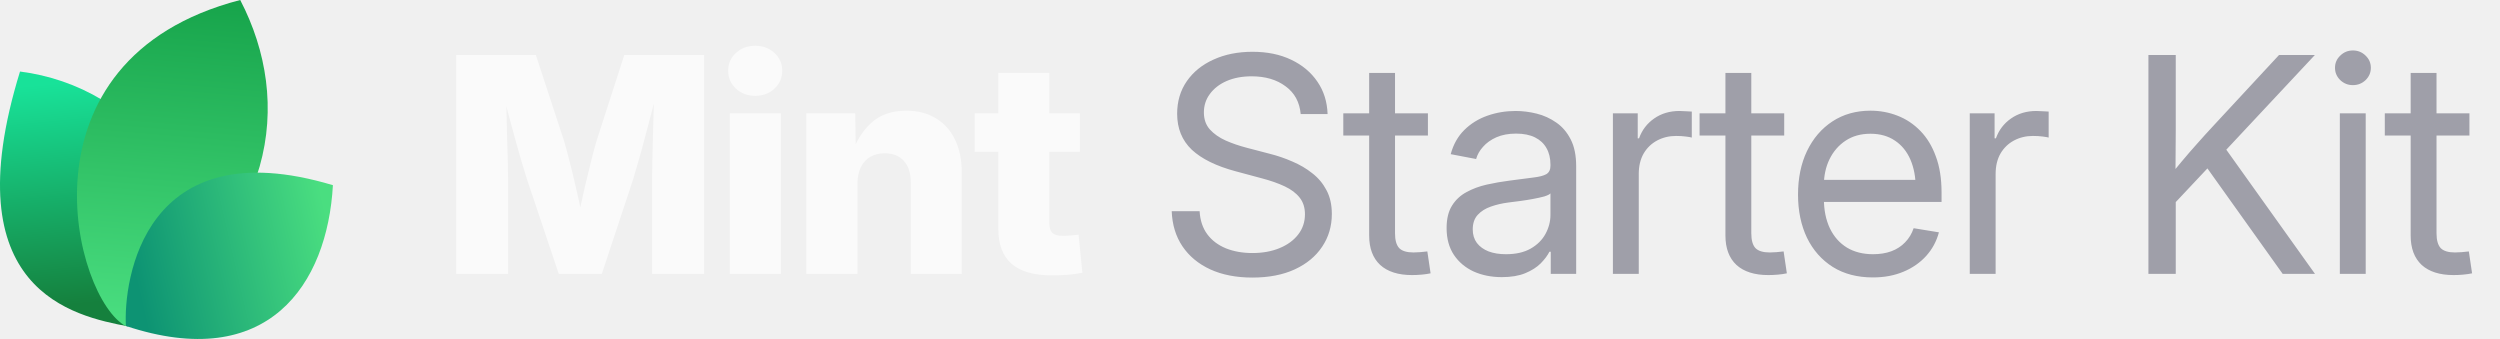
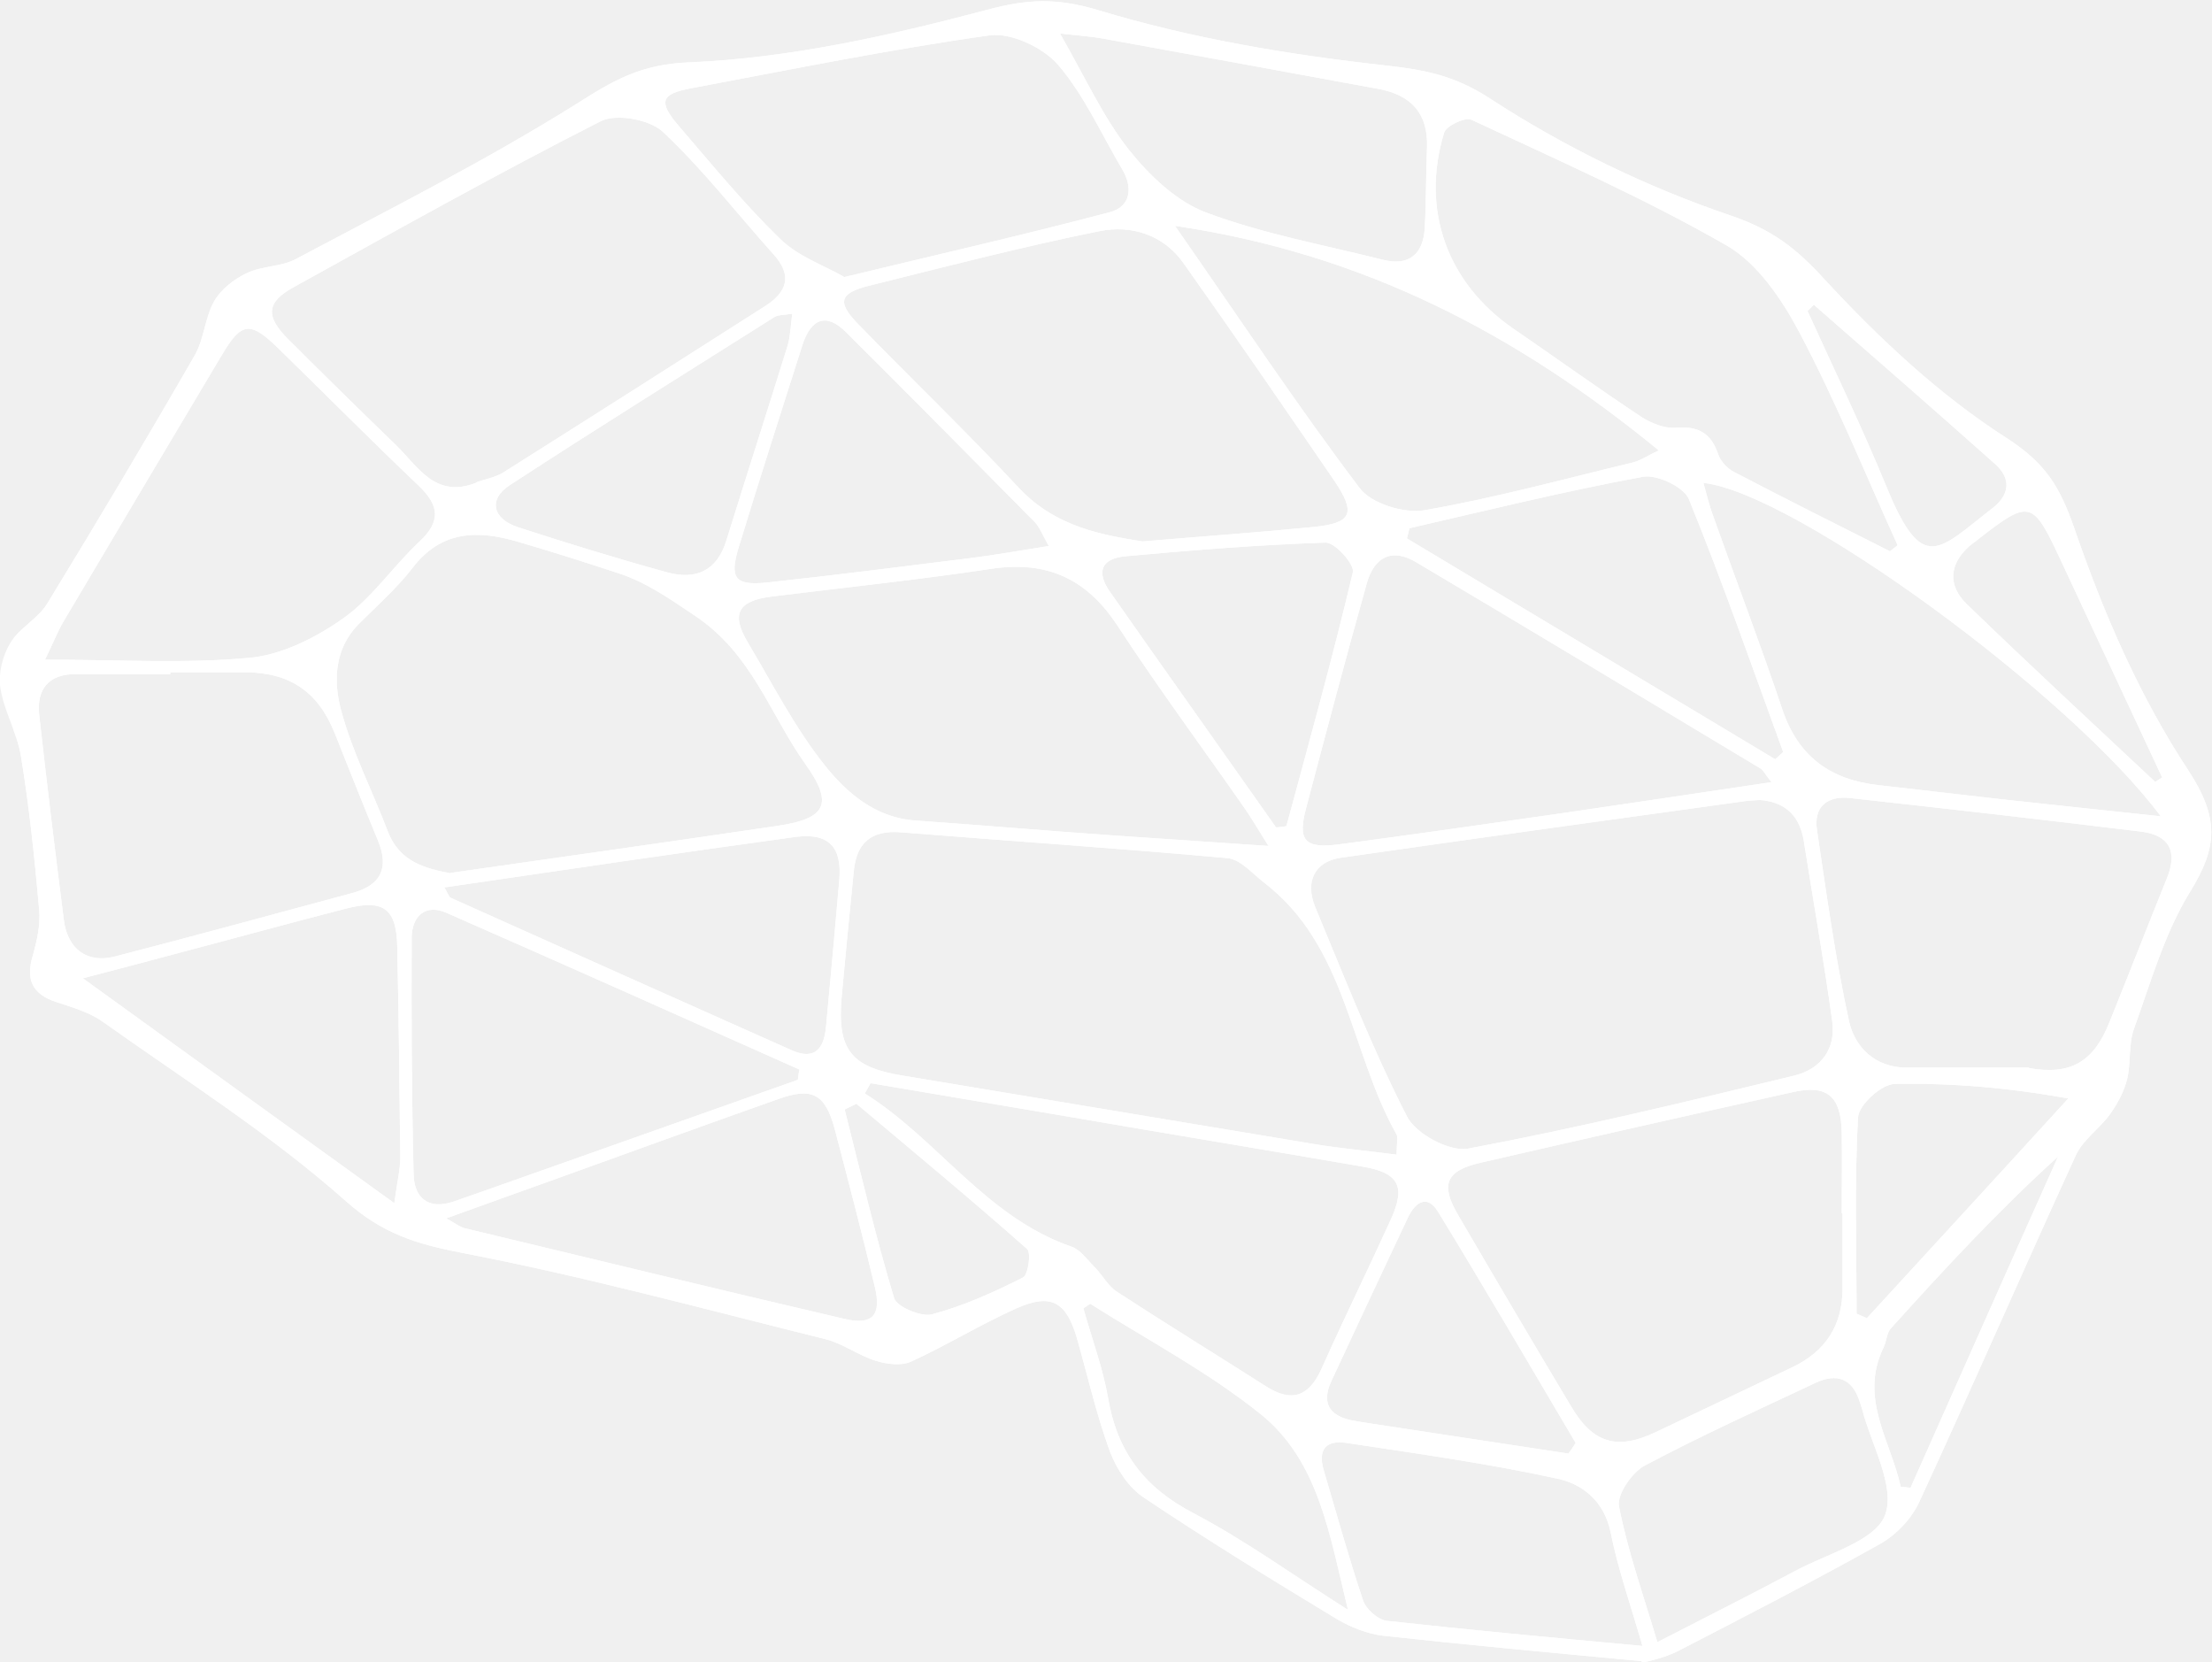
- <svg xmlns="http://www.w3.org/2000/svg" width="177" height="24" viewBox="0 0 177 24" fill="none">
-   <path d="M9.061 23.108C5.268 22.377 -3.391 20.627 1.417 5.064C9.634 6.099 16.973 14.064 9.061 23.108Z" fill="url(#paint0_linear_17557_2145)" />
-   <path d="M8.919 23.094C5.276 21.222 0.784 4.209 17.007 0C20.757 7.193 19.621 16.545 8.919 23.094Z" fill="url(#paint1_linear_17557_2145)" />
-   <path d="M8.914 23.079C8.735 19.882 10.159 9.085 23.57 13.111C23.181 20.123 18.984 26.418 8.914 23.079Z" fill="url(#paint2_linear_17557_2145)" />
-   <path d="M32.301 19.392V3.894H37.938L39.925 9.948C40.036 10.315 40.164 10.787 40.31 11.362C40.462 11.938 40.611 12.552 40.757 13.204C40.91 13.855 41.048 14.483 41.173 15.086C41.305 15.682 41.412 16.192 41.495 16.615H40.695C40.771 16.192 40.871 15.682 40.996 15.086C41.128 14.49 41.267 13.866 41.412 13.214C41.565 12.562 41.714 11.948 41.86 11.373C42.005 10.79 42.133 10.315 42.244 9.948L44.2 3.894H49.848V19.392H46.166V12.704C46.166 12.357 46.173 11.917 46.187 11.383C46.2 10.849 46.214 10.27 46.228 9.646C46.249 9.022 46.266 8.391 46.28 7.753C46.301 7.115 46.311 6.519 46.311 5.964H46.623C46.485 6.561 46.332 7.181 46.166 7.826C45.999 8.471 45.833 9.102 45.666 9.719C45.507 10.336 45.351 10.901 45.198 11.414C45.053 11.928 44.928 12.357 44.824 12.704L42.608 19.392H39.561L37.314 12.704C37.203 12.357 37.072 11.928 36.919 11.414C36.773 10.901 36.614 10.34 36.441 9.729C36.274 9.112 36.104 8.481 35.931 7.836C35.764 7.192 35.608 6.567 35.463 5.964H35.827C35.834 6.512 35.844 7.105 35.858 7.743C35.872 8.374 35.886 9.005 35.9 9.636C35.92 10.26 35.938 10.839 35.952 11.373C35.965 11.907 35.972 12.351 35.972 12.704V19.392H32.301ZM51.668 19.392V8.024H55.288V19.392H51.668ZM53.468 6.786C52.927 6.786 52.473 6.616 52.105 6.276C51.738 5.93 51.554 5.507 51.554 5.007C51.554 4.508 51.738 4.088 52.105 3.749C52.473 3.409 52.927 3.239 53.468 3.239C54.009 3.239 54.463 3.409 54.83 3.749C55.198 4.082 55.382 4.501 55.382 5.007C55.382 5.507 55.198 5.93 54.83 6.276C54.463 6.616 54.009 6.786 53.468 6.786ZM60.708 13.027V19.392H57.088V8.024H60.551L60.593 10.967H60.281C60.593 10.024 61.061 9.268 61.685 8.7C62.309 8.124 63.138 7.836 64.171 7.836C64.975 7.836 65.672 8.017 66.262 8.377C66.851 8.731 67.302 9.234 67.614 9.885C67.933 10.537 68.092 11.307 68.092 12.194V19.392H64.483V12.912C64.483 12.26 64.32 11.754 63.994 11.394C63.675 11.033 63.221 10.853 62.632 10.853C62.25 10.853 61.914 10.936 61.623 11.102C61.332 11.269 61.106 11.515 60.947 11.841C60.787 12.16 60.708 12.555 60.708 13.027ZM76.456 8.024V10.749H69.008V8.024H76.456ZM70.683 5.163H74.292V15.783C74.292 16.102 74.361 16.334 74.5 16.48C74.646 16.625 74.899 16.698 75.259 16.698C75.405 16.698 75.596 16.688 75.831 16.667C76.074 16.646 76.251 16.629 76.362 16.615L76.632 19.309C76.313 19.378 75.963 19.427 75.582 19.455C75.207 19.482 74.836 19.496 74.469 19.496C73.2 19.496 72.25 19.222 71.619 18.674C70.995 18.127 70.683 17.308 70.683 16.22V5.163Z" fill="#FAFAFA" />
-   <path d="M88.667 19.652C87.523 19.652 86.528 19.458 85.682 19.07C84.843 18.681 84.188 18.137 83.716 17.437C83.245 16.736 82.992 15.908 82.957 14.951H84.933C84.968 15.596 85.148 16.14 85.474 16.584C85.8 17.021 86.24 17.354 86.795 17.582C87.35 17.804 87.974 17.915 88.667 17.915C89.388 17.915 90.026 17.801 90.581 17.572C91.143 17.343 91.583 17.024 91.902 16.615C92.228 16.199 92.391 15.717 92.391 15.169C92.391 14.698 92.266 14.306 92.017 13.994C91.767 13.675 91.413 13.408 90.956 13.193C90.498 12.978 89.954 12.787 89.323 12.621L87.502 12.132C86.123 11.765 85.082 11.255 84.382 10.603C83.689 9.944 83.342 9.095 83.342 8.055C83.342 7.174 83.571 6.404 84.028 5.746C84.486 5.087 85.117 4.577 85.921 4.217C86.726 3.849 87.645 3.666 88.678 3.666C89.718 3.666 90.63 3.853 91.413 4.227C92.204 4.602 92.824 5.122 93.275 5.787C93.726 6.446 93.965 7.209 93.993 8.076H92.089C92.013 7.23 91.656 6.574 91.018 6.11C90.387 5.638 89.586 5.403 88.615 5.403C87.95 5.403 87.36 5.513 86.847 5.735C86.341 5.957 85.946 6.262 85.661 6.651C85.377 7.032 85.235 7.469 85.235 7.961C85.235 8.447 85.377 8.849 85.661 9.168C85.946 9.48 86.317 9.74 86.774 9.948C87.232 10.149 87.724 10.319 88.251 10.457L89.884 10.884C90.439 11.023 90.977 11.206 91.496 11.435C92.023 11.657 92.495 11.934 92.911 12.267C93.334 12.593 93.67 12.995 93.92 13.474C94.17 13.945 94.294 14.504 94.294 15.149C94.294 16.015 94.066 16.788 93.608 17.468C93.157 18.148 92.512 18.681 91.673 19.07C90.834 19.458 89.832 19.652 88.667 19.652ZM101.097 8.024V9.594H95.106V8.024H101.097ZM96.937 5.163H98.767V16.521C98.767 17 98.865 17.347 99.059 17.562C99.26 17.77 99.6 17.874 100.078 17.874C100.21 17.874 100.366 17.867 100.546 17.853C100.733 17.832 100.903 17.815 101.056 17.801L101.285 19.351C101.097 19.392 100.886 19.423 100.65 19.444C100.414 19.465 100.189 19.475 99.974 19.475C98.996 19.475 98.244 19.236 97.717 18.758C97.197 18.272 96.937 17.579 96.937 16.677V5.163ZM106.33 19.621C105.595 19.621 104.932 19.489 104.343 19.226C103.754 18.955 103.285 18.564 102.939 18.05C102.592 17.53 102.419 16.896 102.419 16.147C102.419 15.495 102.547 14.965 102.804 14.556C103.06 14.146 103.403 13.828 103.833 13.599C104.263 13.363 104.742 13.186 105.269 13.068C105.796 12.95 106.333 12.857 106.881 12.787C107.574 12.69 108.132 12.617 108.555 12.569C108.978 12.52 109.287 12.441 109.481 12.33C109.675 12.212 109.772 12.014 109.772 11.737V11.654C109.772 11.203 109.679 10.815 109.492 10.489C109.311 10.163 109.041 9.91 108.68 9.729C108.32 9.549 107.872 9.459 107.338 9.459C106.805 9.459 106.34 9.546 105.945 9.719C105.556 9.892 105.241 10.118 104.998 10.395C104.755 10.665 104.593 10.953 104.509 11.258L102.71 10.915C102.897 10.222 103.22 9.65 103.677 9.199C104.135 8.748 104.679 8.412 105.31 8.19C105.941 7.968 106.607 7.857 107.307 7.857C107.8 7.857 108.295 7.92 108.795 8.044C109.301 8.169 109.765 8.381 110.188 8.679C110.611 8.97 110.951 9.369 111.208 9.875C111.464 10.374 111.593 11.005 111.593 11.768V19.392H109.793V17.822H109.7C109.568 18.085 109.363 18.359 109.086 18.643C108.809 18.921 108.444 19.153 107.994 19.34C107.543 19.527 106.988 19.621 106.33 19.621ZM106.621 17.998C107.321 17.998 107.904 17.867 108.368 17.603C108.84 17.333 109.19 16.986 109.419 16.563C109.654 16.133 109.772 15.682 109.772 15.211V13.692C109.703 13.769 109.554 13.841 109.325 13.911C109.096 13.973 108.829 14.032 108.524 14.088C108.226 14.143 107.921 14.192 107.609 14.233C107.304 14.275 107.033 14.309 106.798 14.337C106.354 14.393 105.938 14.49 105.549 14.628C105.168 14.76 104.86 14.954 104.624 15.211C104.388 15.467 104.27 15.811 104.27 16.241C104.27 16.615 104.367 16.934 104.561 17.198C104.762 17.461 105.04 17.662 105.393 17.801C105.747 17.933 106.156 17.998 106.621 17.998ZM114.193 19.392V8.024H115.951V9.792H116.045C116.253 9.209 116.61 8.741 117.116 8.388C117.622 8.034 118.219 7.857 118.905 7.857C119.058 7.857 119.217 7.864 119.384 7.878C119.55 7.885 119.682 7.892 119.779 7.899V9.74C119.716 9.719 119.578 9.695 119.363 9.667C119.155 9.639 118.922 9.625 118.666 9.625C118.174 9.625 117.726 9.733 117.324 9.948C116.922 10.163 116.603 10.471 116.367 10.874C116.138 11.276 116.024 11.758 116.024 12.319V19.392H114.193ZM126.322 8.024V9.594H120.33V8.024H126.322ZM122.161 5.163H123.992V16.521C123.992 17 124.089 17.347 124.283 17.562C124.484 17.77 124.824 17.874 125.302 17.874C125.434 17.874 125.59 17.867 125.77 17.853C125.958 17.832 126.127 17.815 126.28 17.801L126.509 19.351C126.322 19.392 126.11 19.423 125.874 19.444C125.639 19.465 125.413 19.475 125.198 19.475C124.221 19.475 123.468 19.236 122.941 18.758C122.421 18.272 122.161 17.579 122.161 16.677V5.163ZM132.604 19.642C131.502 19.642 130.555 19.396 129.765 18.903C128.974 18.404 128.364 17.714 127.934 16.834C127.511 15.946 127.3 14.927 127.3 13.775C127.3 12.611 127.511 11.584 127.934 10.697C128.364 9.802 128.964 9.102 129.734 8.596C130.51 8.089 131.408 7.836 132.428 7.836C133.1 7.836 133.738 7.954 134.341 8.19C134.952 8.426 135.489 8.783 135.954 9.261C136.425 9.74 136.793 10.343 137.056 11.071C137.327 11.792 137.462 12.645 137.462 13.63V14.296H128.433V12.735H136.463L135.631 13.297C135.631 12.541 135.506 11.876 135.257 11.3C135.007 10.725 134.643 10.277 134.165 9.958C133.686 9.632 133.107 9.469 132.428 9.469C131.748 9.469 131.162 9.632 130.67 9.958C130.177 10.284 129.796 10.725 129.526 11.279C129.262 11.827 129.13 12.441 129.13 13.12V14.046C129.13 14.864 129.273 15.572 129.557 16.168C129.841 16.757 130.243 17.211 130.763 17.53C131.283 17.842 131.901 17.998 132.615 17.998C133.093 17.998 133.523 17.929 133.905 17.79C134.293 17.645 134.619 17.433 134.882 17.156C135.153 16.879 135.354 16.546 135.486 16.157L137.275 16.449C137.108 17.08 136.81 17.634 136.38 18.113C135.95 18.591 135.413 18.966 134.768 19.236C134.123 19.507 133.402 19.642 132.604 19.642ZM139.459 19.392V8.024H141.217V9.792H141.311C141.519 9.209 141.876 8.741 142.382 8.388C142.888 8.034 143.485 7.857 144.171 7.857C144.324 7.857 144.483 7.864 144.649 7.878C144.816 7.885 144.948 7.892 145.045 7.899V9.74C144.982 9.719 144.844 9.695 144.629 9.667C144.421 9.639 144.188 9.625 143.932 9.625C143.439 9.625 142.992 9.733 142.59 9.948C142.188 10.163 141.869 10.471 141.633 10.874C141.404 11.276 141.29 11.758 141.29 12.319V19.392H139.459ZM153.429 14.961V12.715C153.783 12.257 154.136 11.82 154.49 11.404C154.844 10.981 155.204 10.565 155.572 10.156C155.939 9.74 156.314 9.327 156.695 8.918L161.355 3.894H163.893L157.277 10.967H157.184L153.429 14.961ZM152.108 19.392V3.894H154.043V9.241L154.022 12.559L154.043 13.505V19.392H152.108ZM161.615 19.392L155.967 11.477L157.173 9.969L163.903 19.392H161.615ZM165.661 19.392V8.024H167.492V19.392H165.661ZM166.587 6.027C166.24 6.027 165.942 5.909 165.692 5.673C165.443 5.43 165.318 5.139 165.318 4.799C165.318 4.459 165.443 4.172 165.692 3.936C165.942 3.693 166.24 3.572 166.587 3.572C166.934 3.572 167.232 3.693 167.482 3.936C167.731 4.172 167.856 4.459 167.856 4.799C167.856 5.139 167.731 5.43 167.482 5.673C167.232 5.909 166.934 6.027 166.587 6.027ZM174.836 8.024V9.594H168.844V8.024H174.836ZM170.675 5.163H172.506V16.521C172.506 17 172.603 17.347 172.797 17.562C172.998 17.77 173.338 17.874 173.816 17.874C173.948 17.874 174.104 17.867 174.284 17.853C174.472 17.832 174.641 17.815 174.794 17.801L175.023 19.351C174.836 19.392 174.624 19.423 174.388 19.444C174.153 19.465 173.927 19.475 173.712 19.475C172.735 19.475 171.982 19.236 171.455 18.758C170.935 18.272 170.675 17.579 170.675 16.677V5.163Z" fill="#9F9FA9" />
+ <svg xmlns="http://www.w3.org/2000/svg" id="Layer_2" data-name="Layer 2" viewBox="0 0 58.19 43.69">
  <defs>
-     <linearGradient id="paint0_linear_17557_2145" x1="3.776" y1="5.916" x2="5.232" y2="21.559" gradientUnits="userSpaceOnUse">
-       <stop stop-color="#18E299" />
-       <stop offset="1" stop-color="#15803D" />
-     </linearGradient>
-     <linearGradient id="paint1_linear_17557_2145" x1="12.171" y1="-0.718" x2="10.19" y2="22.983" gradientUnits="userSpaceOnUse">
-       <stop stop-color="#16A34A" />
-       <stop offset="1" stop-color="#4ADE80" />
-     </linearGradient>
-     <linearGradient id="paint2_linear_17557_2145" x1="23.133" y1="15.353" x2="9.338" y2="18.52" gradientUnits="userSpaceOnUse">
-       <stop stop-color="#4ADE80" />
-       <stop offset="1" stop-color="#0D9373" />
-     </linearGradient>
+     <style>
+       .cls-1 {
+         fill: #fff;
+       }
+ 
+       .cls-2 {
+         clip-path: url(#clippath);
+       }
+     </style>
+     <clipPath id="clippath">
+       <path class="cls-1" d="M43.19,43.69c-2.45-.23-4.63-.43-6.81-.67-.41-.05-.84-.22-1.2-.43-1.72-1.04-3.43-2.09-5.1-3.21-.39-.26-.71-.75-.88-1.2-.36-.98-.59-2.01-.88-3.02-.28-.93-.68-1.15-1.58-.75-.94.42-1.83.97-2.77,1.4-.26.12-.64.07-.93-.02-.46-.14-.87-.46-1.33-.57-3.18-.79-6.34-1.65-9.56-2.27-1.19-.23-2.08-.5-3.04-1.35-1.98-1.76-4.24-3.19-6.41-4.73-.35-.25-.81-.38-1.23-.52-.63-.21-.79-.59-.61-1.21.11-.39.21-.82.17-1.22-.12-1.35-.26-2.7-.48-4.04-.1-.61-.45-1.18-.54-1.79-.06-.38.06-.85.26-1.18.24-.39.73-.64.97-1.03,1.32-2.16,2.62-4.34,3.88-6.53.25-.43.27-.99.51-1.42.18-.32.53-.59.87-.75.4-.19.9-.16,1.29-.37,2.48-1.32,5-2.59,7.38-4.08.96-.61,1.68-1.04,2.96-1.09,2.63-.11,5.27-.7,7.83-1.38,1.08-.29,1.84-.32,2.94.01,2.44.74,5,1.17,7.54,1.45,1.05.12,1.82.26,2.77.88,1.95,1.27,4.11,2.32,6.32,3.07,1.09.37,1.72.86,2.46,1.67,1.44,1.56,3.03,3.05,4.81,4.19,1.02.66,1.39,1.28,1.77,2.37.76,2.21,1.71,4.41,2.99,6.35.83,1.27.78,2.03.05,3.21-.67,1.09-1.03,2.37-1.47,3.59-.15.41-.08.89-.18,1.32-.08.33-.25.65-.45.93-.27.38-.71.67-.9,1.08-1.39,3.03-2.72,6.09-4.12,9.12-.2.44-.6.86-1.02,1.1-1.75.98-3.54,1.9-5.32,2.82-.37.19-.8.27-.97.32ZM46.3,21.04c-.21.01-.3.02-.39.03-3.55.49-7.09.98-10.64,1.49-.68.1-.95.62-.67,1.3.77,1.85,1.5,3.72,2.41,5.5.23.46,1.12.94,1.61.85,2.88-.54,5.73-1.23,8.58-1.92.7-.17,1.1-.7,1-1.43-.22-1.59-.5-3.17-.75-4.75-.12-.74-.58-1.03-1.16-1.07h0ZM36.74,30.36c0-.29.04-.43,0-.52-1.23-2.18-1.31-4.96-3.49-6.63-.31-.24-.62-.61-.96-.64-2.86-.26-5.73-.45-8.6-.68-.77-.06-1.16.28-1.23,1.02-.11,1.11-.22,2.21-.32,3.32-.12,1.38.25,1.84,1.61,2.06,3.63.6,7.25,1.21,10.88,1.81.68.11,1.37.17,2.12.27h0ZM11.84,22.96c2.94-.42,5.78-.82,8.62-1.24,1.27-.19,1.48-.57.73-1.62-.94-1.32-1.41-2.92-2.93-3.92-.64-.43-1.25-.86-1.98-1.1-.88-.29-1.76-.57-2.65-.83-1.05-.31-2.02-.31-2.78.69-.41.53-.93.99-1.41,1.47-.65.65-.67,1.51-.47,2.26.29,1.09.82,2.12,1.23,3.19.31.82,1,.98,1.65,1.11h0ZM12.52,12.69c.24-.09.51-.13.73-.27,2.3-1.45,4.59-2.91,6.88-4.37.58-.37.72-.81.22-1.36-.97-1.08-1.86-2.24-2.92-3.23-.35-.32-1.22-.48-1.63-.27-2.72,1.38-5.39,2.88-8.07,4.36-.73.4-.75.77-.15,1.37.94.94,1.89,1.87,2.84,2.79.57.55,1.02,1.41,2.1.99h0ZM48.46,31.91h-.01c0-.71.01-1.42,0-2.13-.02-.94-.38-1.26-1.27-1.06-2.75.61-5.49,1.23-8.23,1.86-.91.21-1.07.57-.59,1.38.98,1.68,1.97,3.36,2.97,5.03.57.97,1.21,1.16,2.22.68,1.2-.57,2.4-1.14,3.6-1.71.88-.42,1.33-1.11,1.32-2.1,0-.65,0-1.3,0-1.95h0ZM33.37,22.25c-.32-.51-.47-.77-.64-1.01-1.11-1.59-2.27-3.16-3.33-4.78-.81-1.24-1.86-1.72-3.32-1.5-1.92.29-3.85.49-5.78.73-.89.11-1.08.46-.62,1.22.65,1.09,1.23,2.23,2.01,3.21.58.73,1.34,1.39,2.39,1.46,1.72.12,3.44.27,5.17.39,1.28.09,2.57.17,4.13.28h0ZM30.05,14.24c1.67-.14,3.09-.24,4.5-.38,1.02-.1,1.13-.36.55-1.22-1.31-1.91-2.62-3.82-3.96-5.71-.53-.76-1.38-1.02-2.22-.85-2.03.41-4.03.93-6.04,1.43-.81.2-.87.44-.29,1.03,1.4,1.44,2.85,2.83,4.22,4.3.97,1.03,2.2,1.23,3.24,1.4h0ZM49.73,14.49c.06-.05.13-.1.19-.15-.85-1.87-1.62-3.78-2.58-5.59-.46-.87-1.1-1.82-1.91-2.29-2.16-1.24-4.45-2.25-6.72-3.31-.16-.08-.67.16-.72.34-.62,2.03.08,3.96,1.83,5.16,1.12.77,2.22,1.56,3.35,2.31.26.17.61.31.9.29.59-.05.94.13,1.13.7.06.18.24.37.41.46,1.36.71,2.74,1.4,4.11,2.09h0ZM53.37,28.09c1.11.2,1.71-.17,2.12-1.2.51-1.26,1-2.52,1.51-3.78.3-.73.06-1.15-.69-1.24-2.54-.31-5.09-.6-7.63-.88-.61-.07-.98.23-.88.85.25,1.68.48,3.36.84,5.01.15.69.68,1.22,1.5,1.23,1.08,0,2.16,0,3.24,0h0ZM4.48,17.69v.04c-.83,0-1.67,0-2.5,0-.69,0-1.02.39-.95,1.06.2,1.8.42,3.61.65,5.41.1.77.62,1.14,1.33.96,2.09-.54,4.17-1.11,6.25-1.67.75-.2.99-.65.68-1.39-.39-.94-.76-1.88-1.14-2.83-.44-1.09-1.19-1.59-2.38-1.59-.65,0-1.3,0-1.94,0h0ZM22.9,28.49c-.05.09-.1.18-.15.27,1.92,1.2,3.18,3.25,5.44,4.03.23.08.41.34.6.53.21.21.36.51.6.66,1.29.84,2.61,1.65,3.91,2.48.67.43,1.13.28,1.46-.45.59-1.32,1.23-2.62,1.83-3.94.4-.88.2-1.23-.76-1.39-2.55-.44-5.11-.86-7.66-1.3-1.75-.3-3.51-.59-5.26-.89h0ZM22.2,7.29c2.44-.59,4.73-1.11,7-1.71.53-.14.62-.63.32-1.13-.55-.93-1-1.95-1.69-2.75-.39-.45-1.23-.85-1.8-.77-2.63.37-5.23.9-7.84,1.39-.82.15-.88.36-.32,1.01.87,1.01,1.71,2.04,2.66,2.96.47.46,1.17.7,1.67.99h0ZM1.18,17.35c1.96,0,3.69.11,5.4-.05.84-.08,1.73-.53,2.44-1.03.77-.54,1.32-1.38,2.02-2.03.56-.53.52-.94-.02-1.46-1.25-1.19-2.47-2.42-3.71-3.63-.73-.71-.96-.68-1.47.18-1.39,2.33-2.78,4.67-4.16,7-.15.25-.26.53-.49,1.01h0ZM46.6,20.57c-.18-.23-.22-.32-.29-.36-3.01-1.81-6.03-3.63-9.05-5.42-.63-.38-1.11-.16-1.31.57-.55,1.96-1.07,3.92-1.59,5.89-.23.86-.04,1.07.85.96,1.96-.26,3.91-.54,5.87-.82,1.79-.26,3.58-.53,5.53-.82ZM56.85,21.48c-2.37-3.2-9.64-8.52-12.04-8.78.09.33.16.61.26.88.6,1.69,1.24,3.36,1.81,5.06.42,1.26,1.27,1.87,2.54,2.01,1.07.12,2.15.25,3.22.37,1.36.15,2.72.29,4.21.45h0ZM20.99,28.39c.01-.09.02-.17.04-.26-3.09-1.38-6.18-2.76-9.28-4.12-.56-.25-.92.09-.92.66-.01,2.07,0,4.13.05,6.2.01.64.39.96,1.06.73.5-.17.99-.35,1.48-.52,2.52-.89,5.05-1.79,7.57-2.68h0ZM43.63,11.84c-3.74-3.06-7.76-5.17-12.72-5.9,1.7,2.44,3.21,4.72,4.86,6.9.31.41,1.17.67,1.7.58,1.85-.32,3.67-.82,5.5-1.26.19-.05.36-.17.66-.31h0ZM11.75,32.05c.25.14.35.22.46.25,3.33.8,6.67,1.61,10.01,2.39.73.17.98-.09.79-.86-.33-1.38-.69-2.76-1.05-4.13-.25-.93-.59-1.11-1.47-.8-1.98.7-3.96,1.42-5.93,2.13-.89.32-1.79.64-2.81,1.01h0ZM27.89.89c.67,1.17,1.13,2.19,1.8,3.04.54.68,1.26,1.37,2.04,1.66,1.49.56,3.09.85,4.64,1.24.7.18,1.07-.15,1.11-.83.04-.71.03-1.42.06-2.13.03-.89-.42-1.37-1.27-1.53-2.43-.45-4.86-.89-7.28-1.33-.28-.05-.57-.07-1.11-.13ZM10.37,31.66c.08-.59.16-.9.16-1.22-.02-1.85-.04-3.7-.08-5.55-.02-1-.37-1.25-1.36-.99-1.52.39-3.04.81-4.56,1.21-.7.19-1.4.37-2.35.62,2.81,2.03,5.41,3.91,8.2,5.92h0ZM11.69,23.34c.1.17.12.25.16.27,2.99,1.34,5.98,2.68,8.97,4.01.62.28.86-.05.91-.62.12-1.29.24-2.58.35-3.87.07-.85-.28-1.23-1.14-1.12-3.06.42-6.11.87-9.25,1.33h0ZM37.08,13.89l-.07.27c3.23,1.94,6.46,3.87,9.69,5.81l.21-.19c-.81-2.22-1.59-4.46-2.48-6.65-.13-.32-.84-.66-1.21-.59-2.06.38-4.09.88-6.13,1.35h0ZM43.21,43.3c-.32-1.11-.65-2.04-.84-3-.17-.82-.74-1.27-1.4-1.41-1.83-.4-3.7-.66-5.55-.94-.52-.08-.76.16-.6.71.34,1.15.66,2.31,1.04,3.44.08.23.4.51.63.53,2.17.24,4.34.44,6.72.66h0ZM27.59,14.36c-.18-.32-.24-.49-.36-.62-1.65-1.67-3.3-3.34-4.97-5-.54-.54-.93-.34-1.15.33-.56,1.76-1.13,3.53-1.67,5.3-.26.84-.11,1.04.74.95,1.78-.19,3.56-.42,5.34-.64.65-.08,1.3-.2,2.07-.32ZM43.6,43.19c1.3-.67,2.48-1.26,3.64-1.88.84-.45,2.09-.78,2.35-1.46.28-.76-.37-1.86-.61-2.81-.02-.06-.04-.12-.06-.18-.19-.61-.61-.75-1.16-.49-1.51.71-3.03,1.4-4.5,2.18-.33.18-.73.76-.67,1.07.23,1.17.63,2.3,1.01,3.57h0ZM33.57,21.76c.09,0,.18-.02.27-.03.6-2.22,1.22-4.44,1.75-6.68.05-.2-.47-.79-.72-.78-1.76.06-3.51.2-5.26.36-.65.06-.78.42-.4.95.35.5.71,1.01,1.06,1.51,1.1,1.56,2.2,3.11,3.29,4.66h0ZM20.85,8.25c-.25.04-.39.03-.48.09-2.33,1.47-4.66,2.92-6.96,4.42-.57.37-.46.89.23,1.11,1.29.42,2.59.82,3.9,1.18.75.21,1.32-.02,1.57-.84.53-1.71,1.08-3.41,1.61-5.12.07-.24.08-.51.12-.84h0ZM41.26,38.23c.07-.09.13-.19.19-.28-1.2-2.03-2.39-4.07-3.62-6.08-.31-.5-.63-.21-.81.19-.67,1.42-1.34,2.85-2,4.27-.25.55-.07.89.51,1.02.24.05.49.08.73.12,1.67.25,3.33.51,5,.76ZM28.68,34.29c-.06.04-.12.08-.18.12.22.79.51,1.56.65,2.36.24,1.42.96,2.36,2.25,3.03,1.35.71,2.59,1.61,4.06,2.54-.49-2.02-.78-3.93-2.3-5.15-1.38-1.11-2.98-1.95-4.48-2.9h0ZM48.84,34.55c.09.04.18.08.27.12,1.77-1.93,3.54-3.85,5.3-5.78-1.62-.29-3.1-.41-4.57-.38-.34,0-.94.55-.96.87-.1,1.72-.04,3.44-.04,5.16ZM56.69,20.57c.06-.04.12-.08.19-.12-.9-1.92-1.79-3.84-2.69-5.76-.72-1.54-.8-1.56-2.16-.5-.07.06-.15.11-.22.17-.54.48-.57,1.04-.08,1.52,1.64,1.59,3.31,3.13,4.97,4.69ZM22.53,29.03c-.1.05-.21.1-.31.15.42,1.66.81,3.33,1.3,4.96.07.23.71.5.99.43.83-.22,1.63-.58,2.4-.97.14-.07.22-.65.11-.75-1.47-1.3-2.99-2.56-4.49-3.82h0ZM49.99,39.1c.09.01.18.02.27.03,1.29-2.9,2.58-5.81,3.88-8.71-1.58,1.43-3,2.97-4.4,4.52-.11.12-.11.34-.19.5-.65,1.34.19,2.46.45,3.66h0ZM47.72,8.01c-.06.06-.11.11-.17.17.7,1.54,1.44,3.07,2.08,4.63.95,2.32,1.37,1.65,2.78.56.48-.37.49-.8.07-1.17-1.58-1.41-3.18-2.8-4.77-4.19Z" />
+     </clipPath>
  </defs>
+   <g id="Layer_1-2" data-name="Layer 1">
+     <g>
+       <path class="cls-1" d="M43.19,43.69c-2.45-.23-4.63-.43-6.81-.67-.41-.05-.84-.22-1.2-.43-1.72-1.04-3.43-2.09-5.1-3.21-.39-.26-.71-.75-.88-1.2-.36-.98-.59-2.01-.88-3.02-.28-.93-.68-1.15-1.58-.75-.94.42-1.83.97-2.77,1.4-.26.12-.64.07-.93-.02-.46-.14-.87-.46-1.33-.57-3.18-.79-6.34-1.65-9.56-2.27-1.19-.23-2.08-.5-3.04-1.35-1.98-1.76-4.24-3.19-6.41-4.73-.35-.25-.81-.38-1.23-.52-.63-.21-.79-.59-.61-1.21.11-.39.21-.82.17-1.22-.12-1.35-.26-2.7-.48-4.04-.1-.61-.45-1.18-.54-1.79-.06-.38.06-.85.26-1.18.24-.39.73-.64.97-1.03,1.32-2.16,2.62-4.34,3.88-6.53.25-.43.27-.99.51-1.42.18-.32.53-.59.87-.75.4-.19.9-.16,1.29-.37,2.48-1.32,5-2.59,7.38-4.08.96-.61,1.68-1.04,2.96-1.09,2.63-.11,5.27-.7,7.83-1.38,1.08-.29,1.84-.32,2.94.01,2.44.74,5,1.17,7.54,1.45,1.05.12,1.82.26,2.77.88,1.95,1.27,4.11,2.32,6.32,3.07,1.09.37,1.72.86,2.46,1.67,1.44,1.56,3.03,3.05,4.81,4.19,1.02.66,1.39,1.28,1.77,2.37.76,2.21,1.71,4.41,2.99,6.35.83,1.27.78,2.03.05,3.21-.67,1.09-1.03,2.37-1.47,3.59-.15.41-.08.89-.18,1.32-.08.33-.25.65-.45.93-.27.38-.71.67-.9,1.08-1.39,3.03-2.72,6.09-4.12,9.12-.2.44-.6.86-1.02,1.1-1.75.98-3.54,1.9-5.32,2.82-.37.19-.8.27-.97.32ZM46.3,21.04c-.21.01-.3.02-.39.03-3.55.49-7.09.98-10.64,1.49-.68.1-.95.62-.67,1.3.77,1.85,1.5,3.72,2.41,5.5.23.46,1.12.94,1.61.85,2.88-.54,5.73-1.23,8.58-1.92.7-.17,1.1-.7,1-1.43-.22-1.59-.5-3.17-.75-4.75-.12-.74-.58-1.03-1.16-1.07h0ZM36.74,30.36c0-.29.04-.43,0-.52-1.23-2.18-1.31-4.96-3.49-6.63-.31-.24-.62-.61-.96-.64-2.86-.26-5.73-.45-8.6-.68-.77-.06-1.16.28-1.23,1.02-.11,1.11-.22,2.21-.32,3.32-.12,1.38.25,1.84,1.61,2.06,3.63.6,7.25,1.21,10.88,1.81.68.11,1.37.17,2.12.27h0ZM11.84,22.96c2.94-.42,5.78-.82,8.62-1.24,1.27-.19,1.48-.57.73-1.62-.94-1.32-1.41-2.92-2.93-3.92-.64-.43-1.25-.86-1.98-1.1-.88-.29-1.76-.57-2.65-.83-1.05-.31-2.02-.31-2.78.69-.41.53-.93.99-1.41,1.47-.65.65-.67,1.51-.47,2.26.29,1.09.82,2.12,1.23,3.19.31.82,1,.98,1.65,1.11h0ZM12.52,12.69c.24-.09.51-.13.73-.27,2.3-1.45,4.59-2.91,6.88-4.37.58-.37.72-.81.22-1.36-.97-1.08-1.86-2.24-2.92-3.23-.35-.32-1.22-.48-1.63-.27-2.72,1.38-5.39,2.88-8.07,4.36-.73.4-.75.77-.15,1.37.94.94,1.89,1.87,2.84,2.79.57.55,1.02,1.41,2.1.99h0ZM48.46,31.91h-.01c0-.71.01-1.42,0-2.13-.02-.94-.38-1.26-1.27-1.06-2.75.61-5.49,1.23-8.23,1.86-.91.21-1.07.57-.59,1.38.98,1.68,1.97,3.36,2.97,5.03.57.97,1.21,1.16,2.22.68,1.2-.57,2.4-1.14,3.6-1.71.88-.42,1.33-1.11,1.32-2.1,0-.65,0-1.3,0-1.95h0ZM33.37,22.25c-.32-.51-.47-.77-.64-1.01-1.11-1.59-2.27-3.16-3.33-4.78-.81-1.24-1.86-1.72-3.32-1.5-1.92.29-3.85.49-5.78.73-.89.11-1.08.46-.62,1.22.65,1.09,1.23,2.23,2.01,3.21.58.73,1.34,1.39,2.39,1.46,1.72.12,3.44.27,5.17.39,1.28.09,2.57.17,4.13.28h0ZM30.05,14.24c1.67-.14,3.09-.24,4.5-.38,1.02-.1,1.13-.36.55-1.22-1.31-1.91-2.62-3.82-3.96-5.71-.53-.76-1.38-1.02-2.22-.85-2.03.41-4.03.93-6.04,1.43-.81.2-.87.44-.29,1.03,1.4,1.44,2.85,2.83,4.22,4.3.97,1.03,2.2,1.23,3.24,1.4h0ZM49.73,14.49c.06-.05.13-.1.19-.15-.85-1.87-1.62-3.78-2.58-5.59-.46-.87-1.1-1.82-1.91-2.29-2.16-1.24-4.45-2.25-6.72-3.31-.16-.08-.67.16-.72.34-.62,2.03.08,3.96,1.83,5.16,1.12.77,2.22,1.56,3.35,2.31.26.17.61.31.9.29.59-.05.94.13,1.13.7.06.18.24.37.41.46,1.36.71,2.74,1.4,4.11,2.09h0ZM53.37,28.09c1.11.2,1.71-.17,2.12-1.2.51-1.26,1-2.52,1.51-3.78.3-.73.06-1.15-.69-1.24-2.54-.31-5.09-.6-7.63-.88-.61-.07-.98.23-.88.85.25,1.68.48,3.36.84,5.01.15.69.68,1.22,1.5,1.23,1.08,0,2.16,0,3.24,0h0ZM4.48,17.69v.04c-.83,0-1.67,0-2.5,0-.69,0-1.02.39-.95,1.06.2,1.8.42,3.61.65,5.41.1.77.62,1.14,1.33.96,2.09-.54,4.17-1.11,6.25-1.67.75-.2.99-.65.68-1.39-.39-.94-.76-1.88-1.14-2.83-.44-1.09-1.19-1.59-2.38-1.59-.65,0-1.3,0-1.94,0h0ZM22.9,28.49c-.05.09-.1.18-.15.27,1.92,1.2,3.18,3.25,5.44,4.03.23.08.41.34.6.53.21.21.36.51.6.66,1.29.84,2.61,1.65,3.91,2.48.67.43,1.13.28,1.46-.45.59-1.32,1.23-2.62,1.83-3.94.4-.88.2-1.23-.76-1.39-2.55-.44-5.11-.86-7.66-1.3-1.75-.3-3.51-.59-5.26-.89h0ZM22.2,7.29c2.44-.59,4.73-1.11,7-1.71.53-.14.62-.63.32-1.13-.55-.93-1-1.95-1.69-2.75-.39-.45-1.23-.85-1.8-.77-2.63.37-5.23.9-7.84,1.39-.82.15-.88.36-.32,1.01.87,1.01,1.71,2.04,2.66,2.96.47.46,1.17.7,1.67.99h0ZM1.18,17.35c1.96,0,3.69.11,5.4-.05.84-.08,1.73-.53,2.44-1.03.77-.54,1.32-1.38,2.02-2.03.56-.53.52-.94-.02-1.46-1.25-1.19-2.47-2.42-3.71-3.63-.73-.71-.96-.68-1.47.18-1.39,2.33-2.78,4.67-4.16,7-.15.25-.26.53-.49,1.01h0ZM46.6,20.57c-.18-.23-.22-.32-.29-.36-3.01-1.81-6.03-3.63-9.05-5.42-.63-.38-1.11-.16-1.31.57-.55,1.96-1.07,3.92-1.59,5.89-.23.86-.04,1.07.85.96,1.96-.26,3.91-.54,5.87-.82,1.79-.26,3.58-.53,5.53-.82ZM56.85,21.48c-2.37-3.2-9.64-8.52-12.04-8.78.09.33.16.61.26.88.6,1.69,1.24,3.36,1.81,5.06.42,1.26,1.27,1.87,2.54,2.01,1.07.12,2.15.25,3.22.37,1.36.15,2.72.29,4.21.45h0ZM20.99,28.39c.01-.09.02-.17.04-.26-3.09-1.38-6.18-2.76-9.28-4.12-.56-.25-.92.09-.92.66-.01,2.07,0,4.13.05,6.2.01.64.39.96,1.06.73.5-.17.99-.35,1.48-.52,2.52-.89,5.05-1.79,7.57-2.68h0ZM43.63,11.84c-3.74-3.06-7.76-5.17-12.72-5.9,1.7,2.44,3.21,4.72,4.86,6.9.31.41,1.17.67,1.7.58,1.85-.32,3.67-.82,5.5-1.26.19-.05.36-.17.66-.31h0ZM11.75,32.05c.25.14.35.22.46.25,3.33.8,6.67,1.61,10.01,2.39.73.17.98-.09.79-.86-.33-1.38-.69-2.76-1.05-4.13-.25-.93-.59-1.11-1.47-.8-1.98.7-3.96,1.42-5.93,2.13-.89.32-1.79.64-2.81,1.01h0ZM27.89.89c.67,1.17,1.13,2.19,1.8,3.04.54.68,1.26,1.37,2.04,1.66,1.49.56,3.09.85,4.64,1.24.7.18,1.07-.15,1.11-.83.04-.71.03-1.42.06-2.13.03-.89-.42-1.37-1.27-1.53-2.43-.45-4.86-.89-7.28-1.33-.28-.05-.57-.07-1.11-.13ZM10.37,31.66c.08-.59.16-.9.16-1.22-.02-1.85-.04-3.7-.08-5.55-.02-1-.37-1.25-1.36-.99-1.52.39-3.04.81-4.56,1.21-.7.19-1.4.37-2.35.62,2.81,2.03,5.41,3.91,8.2,5.92h0ZM11.69,23.34c.1.17.12.25.16.27,2.99,1.34,5.98,2.68,8.97,4.01.62.28.86-.05.91-.62.12-1.29.24-2.58.35-3.87.07-.85-.28-1.23-1.14-1.12-3.06.42-6.11.87-9.25,1.33h0ZM37.08,13.89l-.07.27c3.23,1.94,6.46,3.87,9.69,5.81l.21-.19c-.81-2.22-1.59-4.46-2.48-6.65-.13-.32-.84-.66-1.21-.59-2.06.38-4.09.88-6.13,1.35h0ZM43.21,43.3c-.32-1.11-.65-2.04-.84-3-.17-.82-.74-1.27-1.4-1.41-1.83-.4-3.7-.66-5.55-.94-.52-.08-.76.16-.6.71.34,1.15.66,2.31,1.04,3.44.08.23.4.51.63.53,2.17.24,4.34.44,6.72.66h0ZM27.59,14.36c-.18-.32-.24-.49-.36-.62-1.65-1.67-3.3-3.34-4.97-5-.54-.54-.93-.34-1.15.33-.56,1.76-1.13,3.53-1.67,5.3-.26.84-.11,1.04.74.95,1.78-.19,3.56-.42,5.34-.64.65-.08,1.3-.2,2.07-.32ZM43.6,43.19c1.3-.67,2.48-1.26,3.64-1.88.84-.45,2.09-.78,2.35-1.46.28-.76-.37-1.86-.61-2.81-.02-.06-.04-.12-.06-.18-.19-.61-.61-.75-1.16-.49-1.51.71-3.03,1.4-4.5,2.18-.33.18-.73.76-.67,1.07.23,1.17.63,2.3,1.01,3.57h0ZM33.57,21.76c.09,0,.18-.02.27-.03.6-2.22,1.22-4.44,1.75-6.68.05-.2-.47-.79-.72-.78-1.76.06-3.51.2-5.26.36-.65.06-.78.42-.4.95.35.5.71,1.01,1.06,1.51,1.1,1.56,2.2,3.11,3.29,4.66h0ZM20.85,8.25c-.25.04-.39.03-.48.09-2.33,1.47-4.66,2.92-6.96,4.42-.57.37-.46.89.23,1.11,1.29.42,2.59.82,3.9,1.18.75.21,1.32-.02,1.57-.84.53-1.71,1.08-3.41,1.61-5.12.07-.24.08-.51.12-.84h0ZM41.26,38.23c.07-.09.13-.19.19-.28-1.2-2.03-2.39-4.07-3.62-6.08-.31-.5-.63-.21-.81.19-.67,1.42-1.34,2.85-2,4.27-.25.55-.07.89.51,1.02.24.05.49.08.73.12,1.67.25,3.33.51,5,.76ZM28.68,34.29c-.06.04-.12.08-.18.12.22.79.51,1.56.65,2.36.24,1.42.96,2.36,2.25,3.03,1.35.71,2.59,1.61,4.06,2.54-.49-2.02-.78-3.93-2.3-5.15-1.38-1.11-2.98-1.95-4.48-2.9h0ZM48.84,34.55c.09.04.18.08.27.12,1.77-1.93,3.54-3.85,5.3-5.78-1.62-.29-3.1-.41-4.57-.38-.34,0-.94.55-.96.87-.1,1.72-.04,3.44-.04,5.16ZM56.69,20.57c.06-.04.12-.08.19-.12-.9-1.92-1.79-3.84-2.69-5.76-.72-1.54-.8-1.56-2.16-.5-.07.06-.15.11-.22.17-.54.48-.57,1.04-.08,1.52,1.64,1.59,3.31,3.13,4.97,4.69ZM22.53,29.03c-.1.05-.21.1-.31.15.42,1.66.81,3.33,1.3,4.96.07.23.71.5.99.43.83-.22,1.63-.58,2.4-.97.14-.07.22-.65.11-.75-1.47-1.3-2.99-2.56-4.49-3.82h0ZM49.99,39.1c.09.01.18.02.27.03,1.29-2.9,2.58-5.81,3.88-8.71-1.58,1.43-3,2.97-4.4,4.52-.11.12-.11.34-.19.5-.65,1.34.19,2.46.45,3.66h0ZM47.72,8.01c-.06.06-.11.11-.17.17.7,1.54,1.44,3.07,2.08,4.63.95,2.32,1.37,1.65,2.78.56.48-.37.49-.8.07-1.17-1.58-1.41-3.18-2.8-4.77-4.19Z" />
+       <g class="cls-2">
+         <rect class="cls-1" x=".36" y="-3.41" width="58.94" height="49.92" />
+       </g>
+     </g>
+   </g>
</svg>
